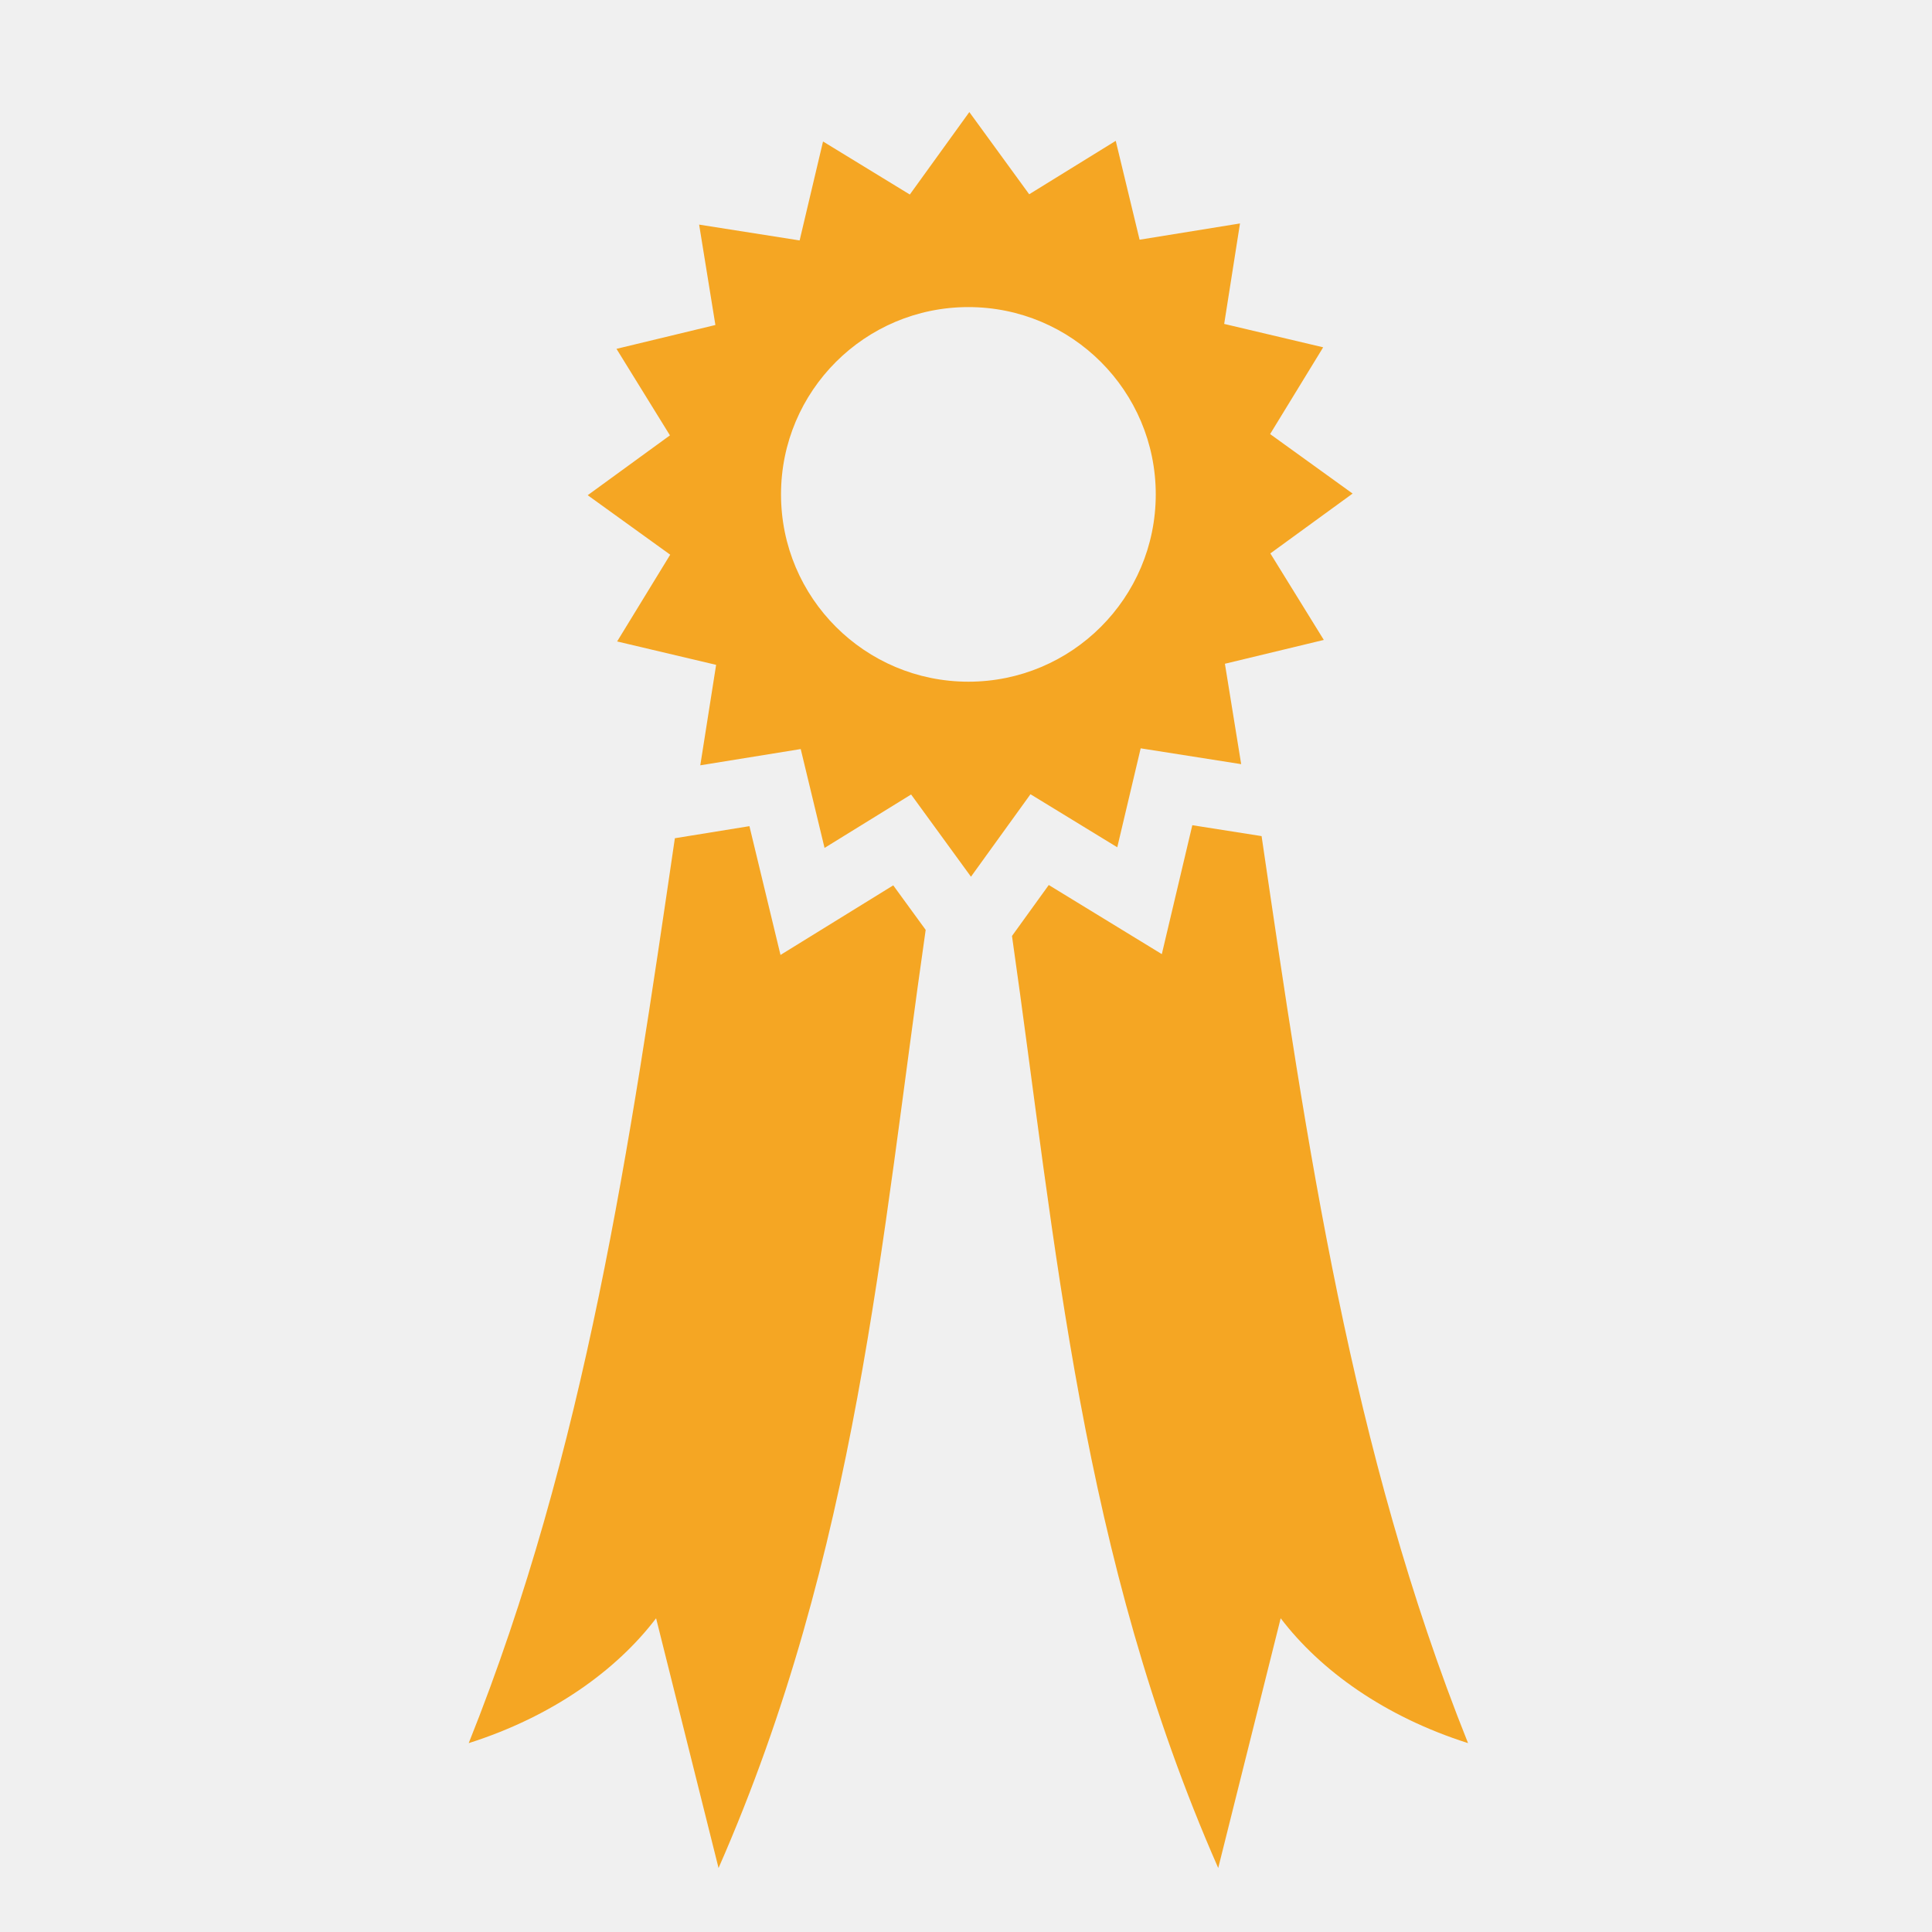
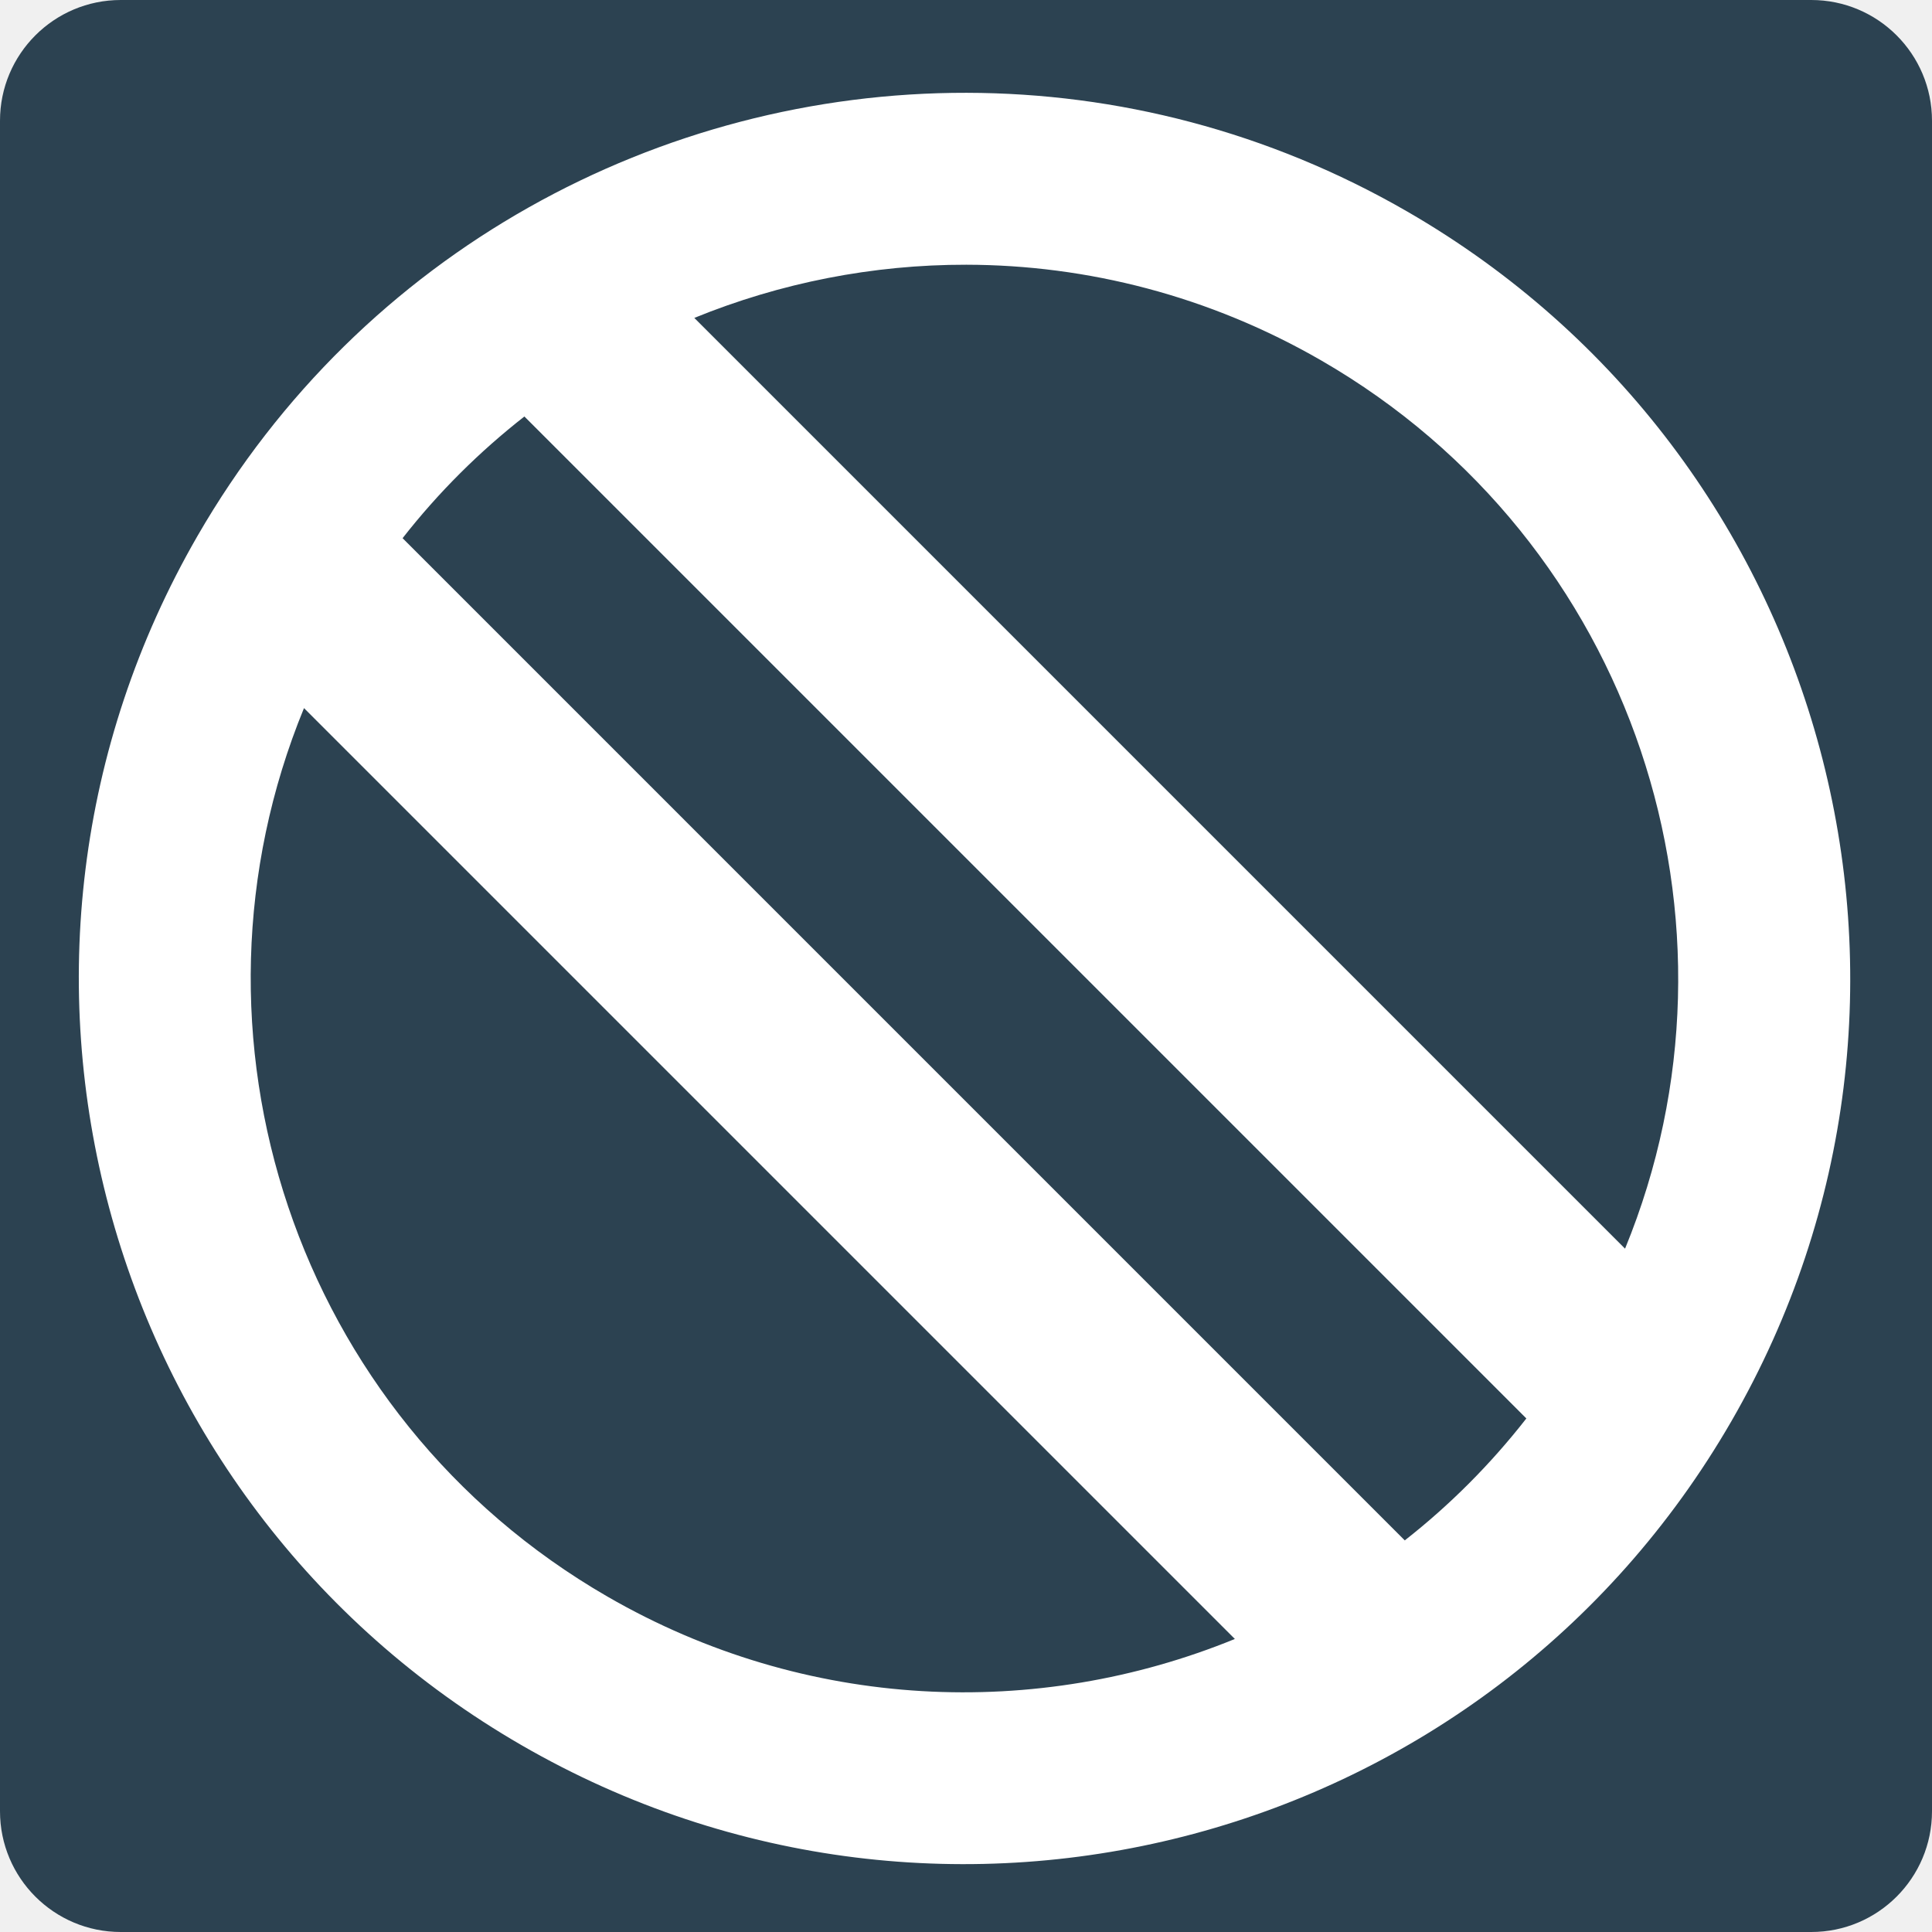
- <svg xmlns="http://www.w3.org/2000/svg" viewBox="0 0 512 512" style="height: 512px; width: 512px;">
-   <path d="M0 0h512v512H0z" fill="#ffffff" fill-opacity="0" />
-   <g class="" transform="translate(0,0)" style="touch-action: none;">
-     <path d="M256.883 29.7L241.11 51.554l-23-14.06-6.202 26.224-26.63-4.193 4.308 26.604-26.21 6.317 14.165 22.93-21.794 15.86L177.61 147l-14.065 22.992 26.234 6.2-4.194 26.624 26.613-4.308 6.316 26.2 22.937-14.16 15.865 21.788 15.772-21.856 23 14.06 4.283-18.11 1.92-8.116 26.633 4.194-4.31-26.606 26.21-6.314-14.166-22.928 21.797-15.86-21.863-15.767 14.064-22.992-26.234-6.2 4.19-26.624-26.61 4.307-6.318-26.2-22.936 14.16-15.867-21.788zm-.252 51.68a49.657 49.64 0 0 1 49.657 49.64 49.657 49.64 0 0 1-49.656 49.638 49.657 49.64 0 0 1-49.655-49.638 49.657 49.64 0 0 1 49.656-49.64zm59.345 137.308l-8.082 34.164-29.96-18.315-9.747 13.504c11.734 82.04 18.1 163.835 54.654 247l16.553-66.185c10.51 13.815 27.52 26.056 49.656 33.092-31.075-77.557-42.77-158.987-54.714-240.37l-18.36-2.89zm-117.37.253l-19.76 3.2c-11.916 81.194-23.63 162.428-54.632 239.807 22.136-7.036 39.147-19.277 49.658-33.092l16.552 66.186c36.794-83.71 43.005-166.034 54.89-248.614l-8.595-11.8-29.88 18.442-8.232-34.127z" fill="#f5a623" fill-opacity="1" />
+ <svg xmlns="http://www.w3.org/2000/svg" style="height: 512px; width: 512px;" viewBox="0 0 512 512">
+   <rect fill="#2c4251" fill-opacity="1" height="512" width="512" rx="32" ry="32" />
+   <g class="" style="touch-action: none;" transform="translate(0,0)">
+     <path d="M256.22 24.594C174.977 24.444 95.923 66.54 52.374 141.97c-64.817 112.266-26.36 255.744 85.906 320.56 112.268 64.818 255.747 26.362 320.564-85.905 64.817-112.267 26.36-255.745-85.906-320.563-36.838-21.268-77.044-31.395-116.72-31.468zm-.126 45.562c31.98.056 64.38 8.237 94.062 25.375 82.963 47.9 115.894 149.142 80.5 235.376L184 84.25c22.816-9.31 47.322-14.137 72.094-14.094zm-117.125 40.22l265.53 265.53c-9.55 12.227-20.382 23.04-32.22 32.313L106.69 142.624c9.556-12.224 20.435-22.984 32.28-32.25zm-58.407 77.28L327.25 434.344c-52.287 21.37-113.55 19.208-166.25-11.22-82.987-47.912-115.88-149.212-80.438-235.468z" fill="#fff" fill-opacity="1" />
  </g>
</svg>
